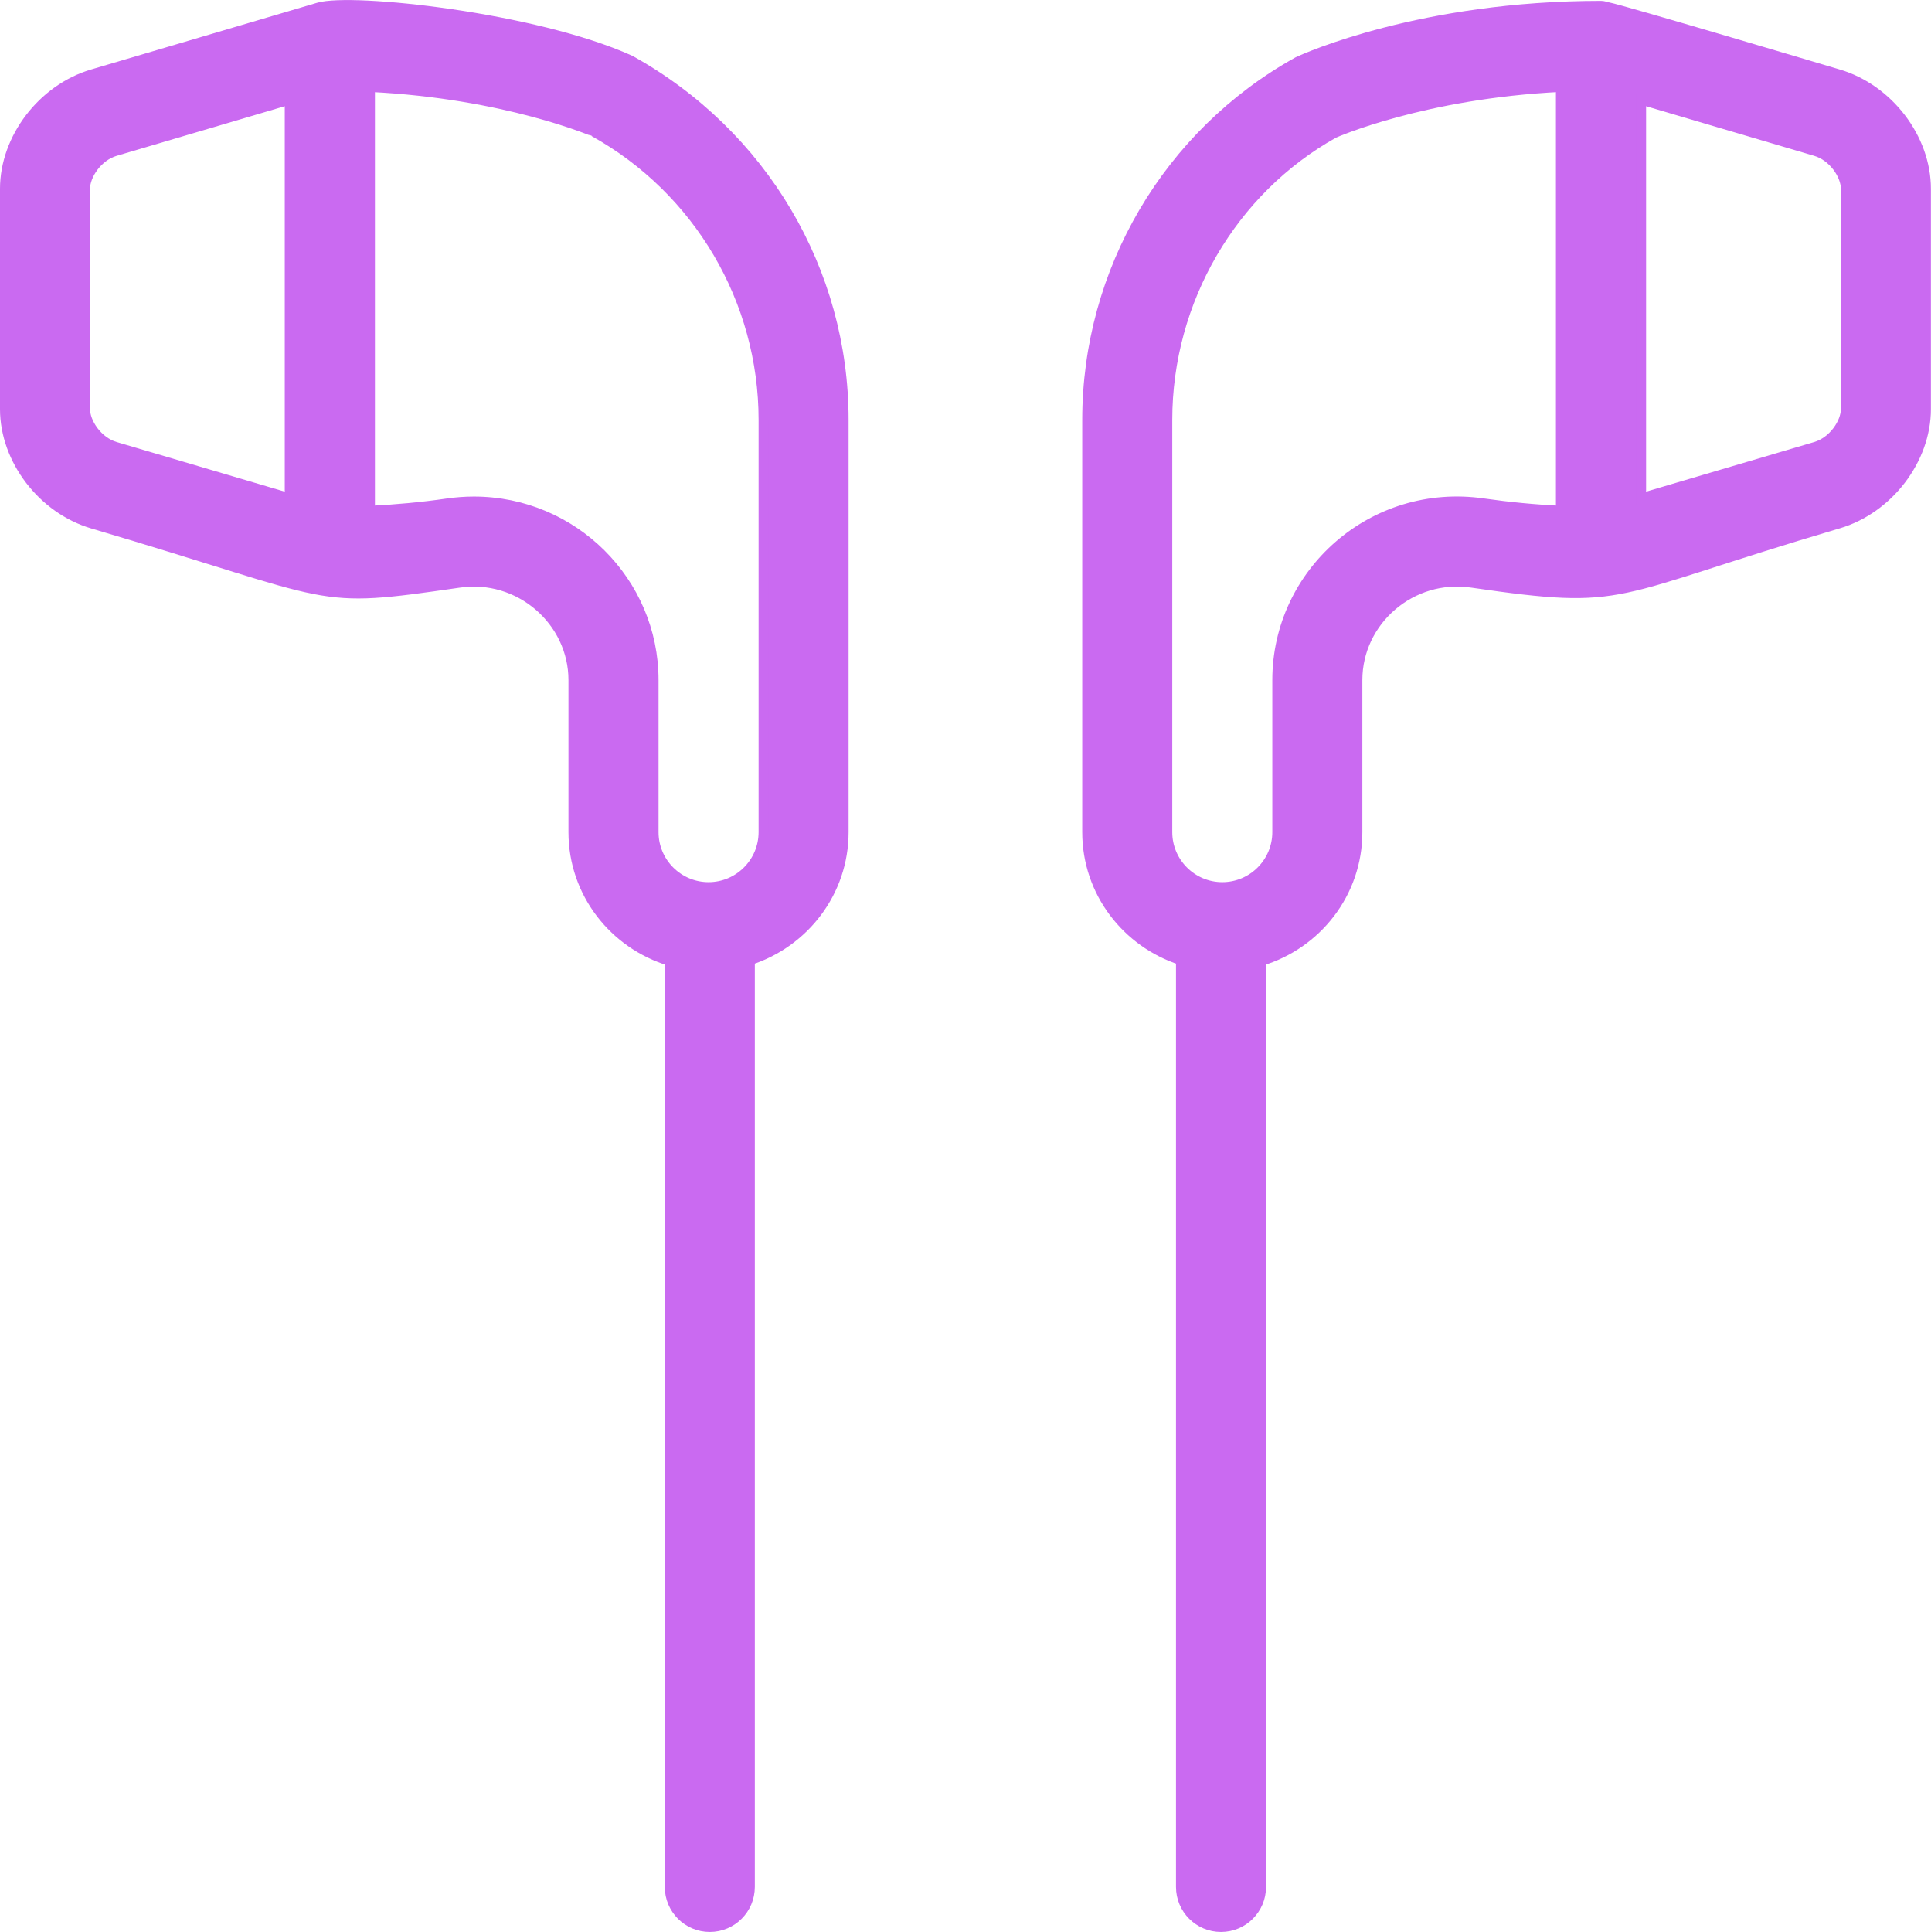
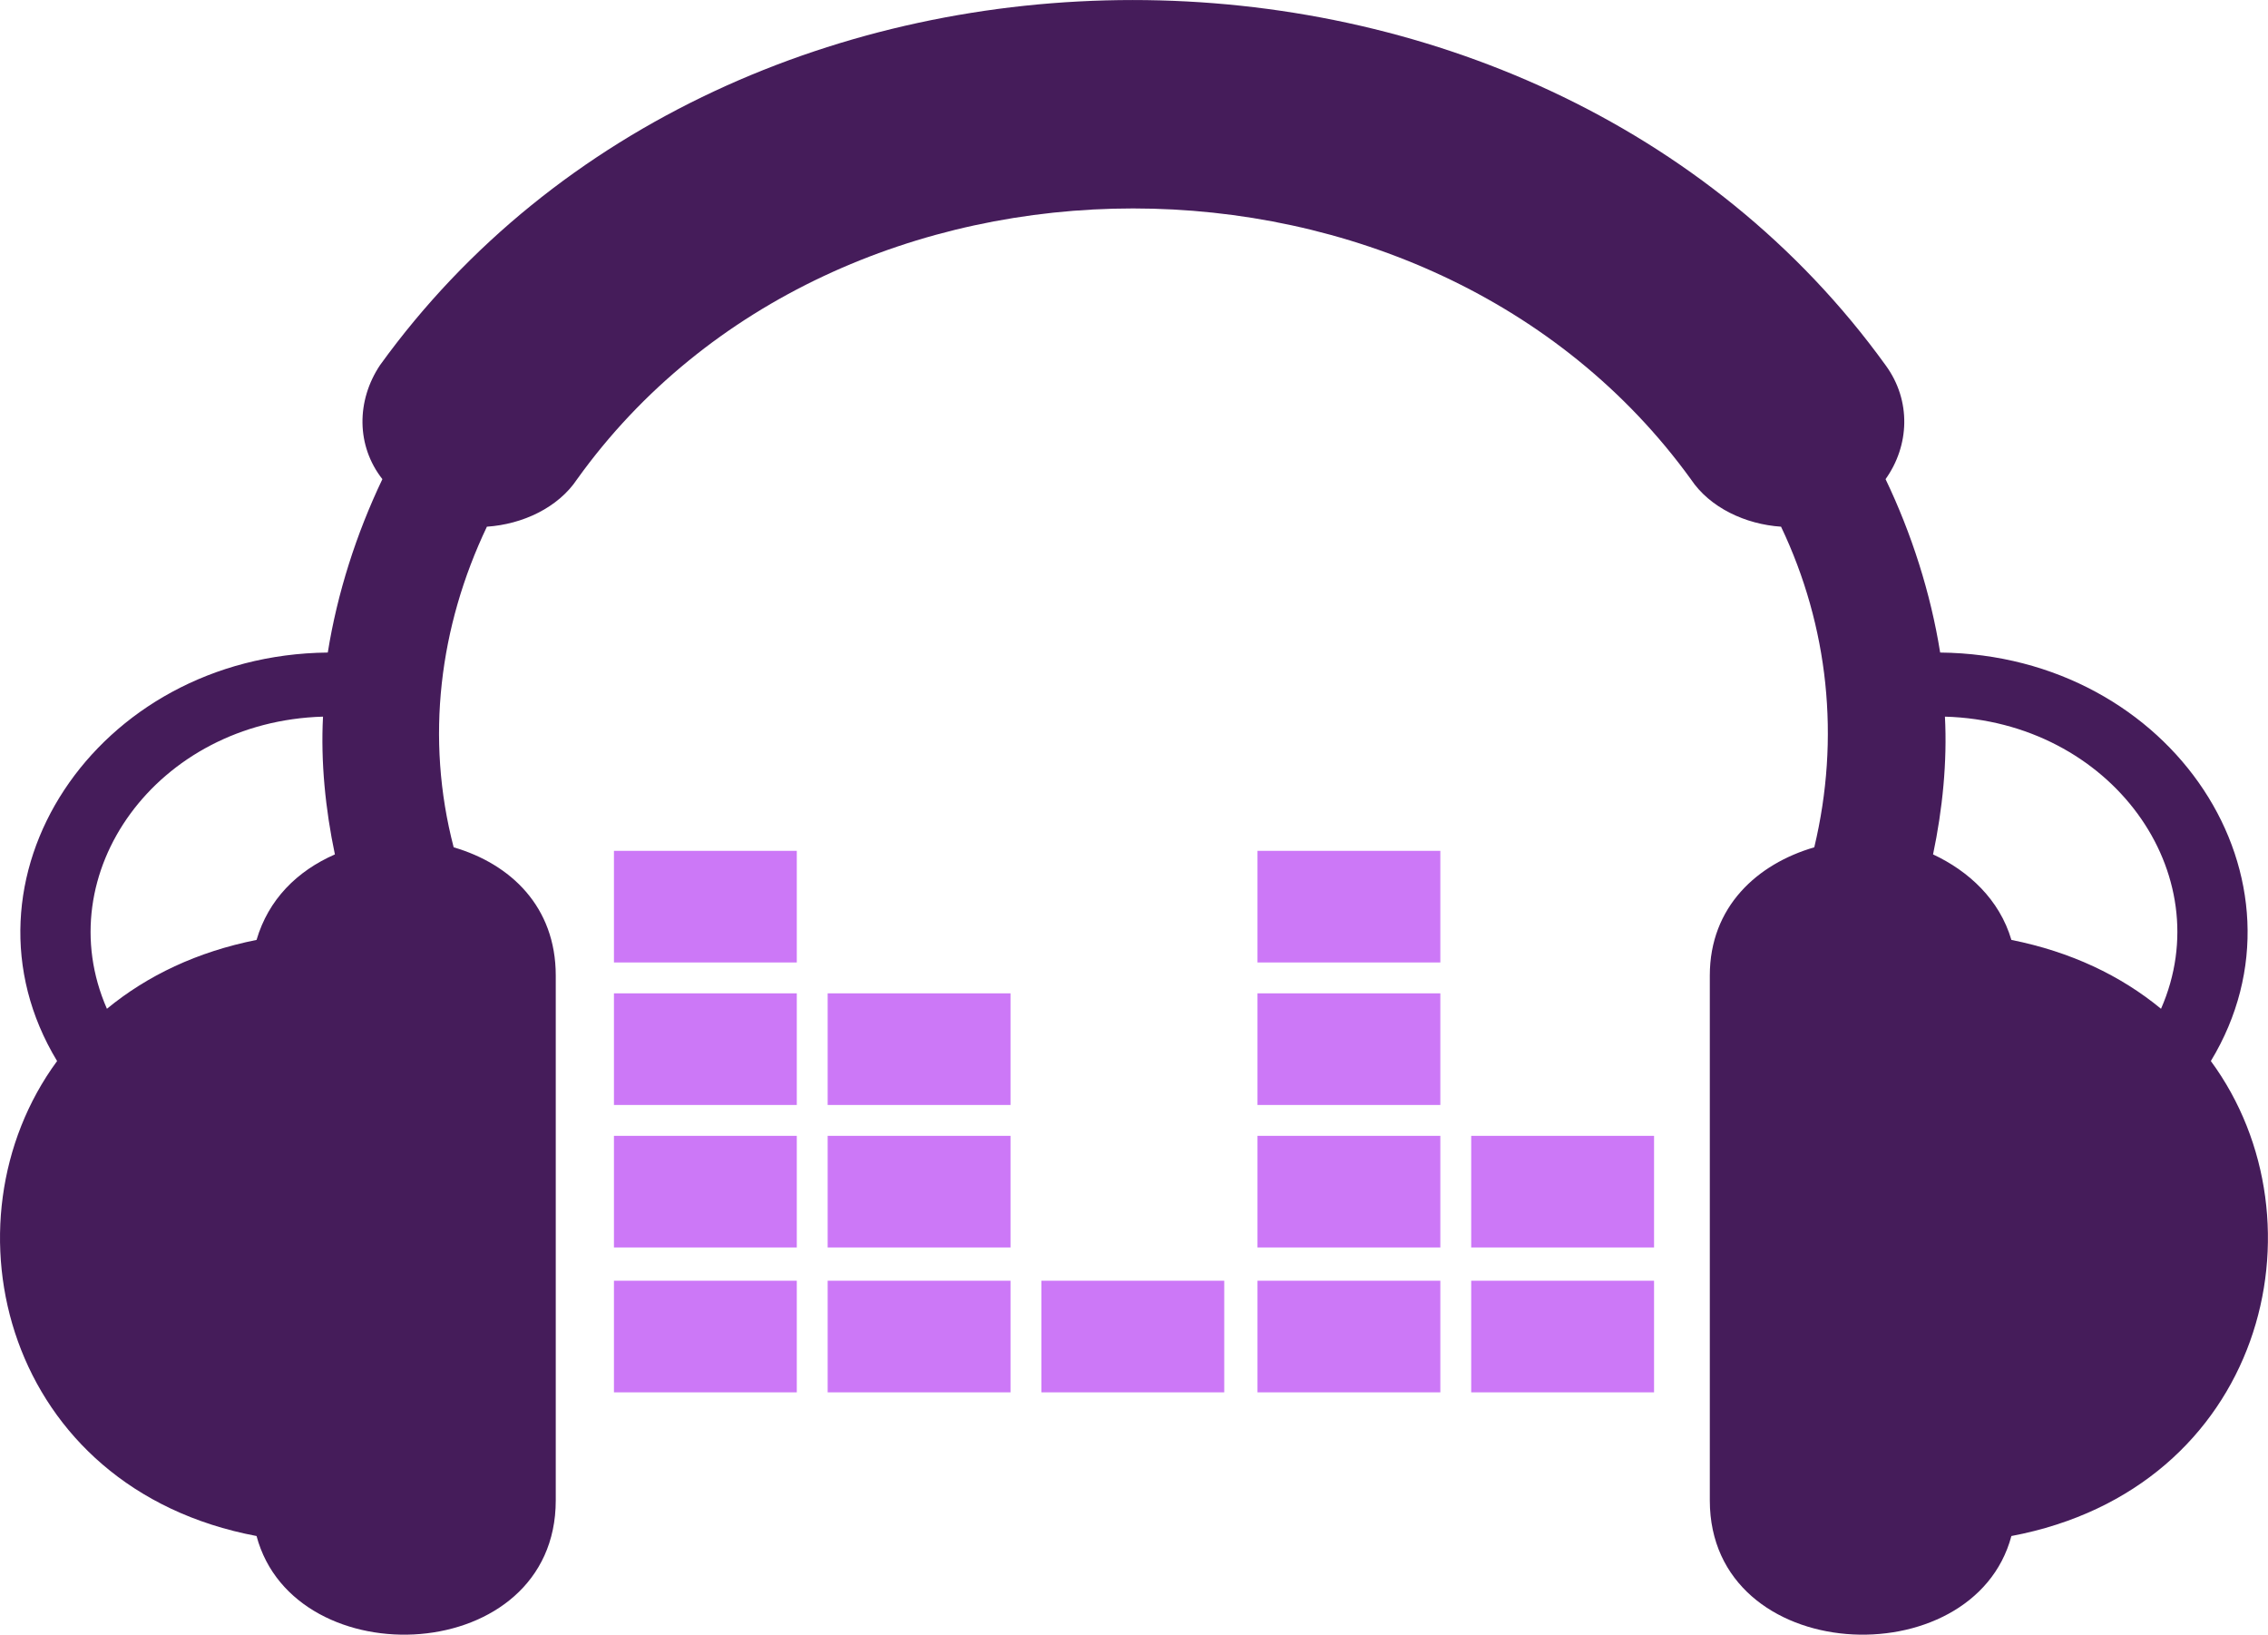
- <svg xmlns="http://www.w3.org/2000/svg" version="1.1" x="0px" y="0px" viewBox="0 0 48.25 48.272" enable-background="new 0 0 50 50" xml:space="preserve" id="svg12" width="48.25" height="48.272">
-   <defs id="defs16" />
-   <g id="g6" transform="translate(-0.875,-0.8634452)" style="fill:#ca6af1;fill-opacity:1;stroke:#ca6af1;stroke-width:0.25;stroke-miterlimit:4;stroke-dasharray:none;stroke-opacity:1">
-     <path d="M 16.622,2.37 C 14.241,1.294 9.659,0.807 8.836,1.052 L 3.188,2.719 C 1.94,3.087 1,4.317 1,5.58 v 5.505 c 0,1.263 0.94,2.493 2.188,2.861 6.279,1.853 5.437,2.014 9.153,1.477 1.512,-0.228 2.864,0.954 2.864,2.433 v 3.8 c 0,1.522 1.02,2.797 2.407,3.216 V 48.01 c 0,0.552 0.447,1 1,1 0.553,0 1,-0.448 1,-1 V 24.851 c 1.354,-0.439 2.343,-1.698 2.343,-3.196 v -10.3 C 21.956,7.64 19.938,4.211 16.622,2.37 Z M 3,11.085 V 5.58 C 3,5.24 3.31,4.768 3.755,4.637 L 8.116,3.35 v 9.965 L 3.755,12.028 C 3.31,11.896 3,11.425 3,11.085 Z m 16.956,10.57 c 0,0.758 -0.617,1.375 -1.375,1.375 -0.758,0 -1.375,-0.617 -1.375,-1.375 v -3.8 c 0,-2.459 -2.014,-4.46 -4.489,-4.46 -0.218,0 -0.438,0.016 -0.662,0.048 -0.631,0.092 -1.279,0.152 -1.936,0.184 V 3.035 c 3.406,0.165 5.593,1.12 5.602,1.12 2.612,1.452 4.235,4.211 4.235,7.201 z" id="path2" style="fill:#ca6af1;fill-opacity:1;stroke:#ca6af1;stroke-width:0.25;stroke-miterlimit:4;stroke-dasharray:none;stroke-opacity:1" />
-     <path d="M 46.811,2.719 C 46.475,2.62 41.409,1.111 41.064,1.047 41.003,1.035 40.947,1.01 40.883,1.01 c -4.478,0 -7.384,1.305 -7.576,1.396 -3.247,1.805 -5.264,5.234 -5.264,8.949 v 10.3 c 0,1.499 0.988,2.757 2.343,3.196 V 48.01 c 0,0.552 0.447,1 1,1 0.553,0 1,-0.448 1,-1 V 24.872 c 1.388,-0.419 2.407,-1.694 2.407,-3.217 v -3.8 c 0,-1.479 1.346,-2.66 2.865,-2.433 3.953,0.572 3.297,0.252 9.152,-1.477 C 48.059,13.577 49,12.347 49,11.085 V 5.58 C 49,4.317 48.059,3.087 46.811,2.719 Z M 32.793,17.855 v 3.8 c 0,0.758 -0.617,1.375 -1.375,1.375 -0.758,0 -1.375,-0.617 -1.375,-1.375 v -10.3 c 0,-2.989 1.623,-5.749 4.163,-7.165 0.024,-0.011 2.229,-0.988 5.674,-1.156 v 10.592 c -0.656,-0.031 -1.304,-0.093 -1.935,-0.184 -2.769,-0.4 -5.152,1.737 -5.152,4.413 z M 47,11.085 c 0,0.34 -0.311,0.811 -0.756,0.943 l -4.361,1.287 V 3.35 l 4.361,1.287 C 46.689,4.768 47,5.239 47,5.58 Z" id="path4" style="fill:#ca6af1;fill-opacity:1;stroke:#ca6af1;stroke-width:0.25;stroke-miterlimit:4;stroke-dasharray:none;stroke-opacity:1" />
+ <svg xmlns="http://www.w3.org/2000/svg" xml:space="preserve" version="1.1" style="clip-rule:evenodd;fill-rule:evenodd;image-rendering:optimizeQuality;shape-rendering:geometricPrecision;text-rendering:geometricPrecision" viewBox="0 0 48.52 34.967" x="0px" y="0px" id="svg14" width="48.52" height="34.967">
+   <defs id="defs4">
+     <style type="text/css" id="style2">
+    
+     .fil0 {fill:black}
+    
+   </style>
+   </defs>
+   <g id="g8" transform="translate(0.03846154,-653.5719)">
+     <path class="fil0" d="m 11.851,674.439 v 11.227 c 0,3.556 -5.588,3.81 -6.401,0.762 -5.385,-1.016 -6.807,-6.706 -4.267,-10.16 -2.337,-3.861 0.813,-8.687 5.791,-8.738 0.203,-1.27 0.61,-2.54 1.168,-3.709 -0.559,-0.711 -0.559,-1.676 -0.051,-2.438 7.519,-10.414 24.69,-10.414 32.209,0 0.559,0.762 0.508,1.727 0,2.438 0.559,1.168 0.965,2.439 1.168,3.709 4.979,0.051 8.128,4.877 5.791,8.738 2.54,3.455 1.118,9.144 -4.267,10.16 -0.813,3.048 -6.452,2.794 -6.452,-0.762 V 674.439 c 0,-1.473 1.016,-2.388 2.235,-2.743 0.559,-2.337 0.305,-4.725 -0.711,-6.858 -0.762,-0.051 -1.524,-0.406 -1.93,-1.016 -5.588,-7.722 -18.289,-7.722 -23.826,0 -0.406,0.61 -1.168,0.965 -1.93,1.016 -1.016,2.134 -1.321,4.521 -0.711,6.858 1.219,0.356 2.184,1.27 2.184,2.743 z m 1.27,6.553 h 3.861 v 2.337 H 13.121 Z m 18.34,0 h 3.861 v 2.337 h -3.861 z m 0,-3.099 h 3.861 v 2.337 H 31.461 Z M 13.121,671.797 h 3.861 v 2.337 H 13.121 Z m 0,3.048 h 3.861 v 2.337 H 13.121 Z m 13.767,-3.048 h 3.861 v 2.337 h -3.861 z m 0,3.048 h 3.861 v 2.337 h -3.861 z m 0,3.048 h 3.861 v 2.337 h -3.861 z m 0,3.099 h 3.861 v 2.337 h -3.861 z m -4.623,0 h 3.861 v 2.337 h -3.861 z m -9.144,-3.099 h 3.861 v 2.337 H 13.121 Z m 4.572,-3.048 h 3.861 v 2.337 h -3.861 z m 0,3.048 h 3.861 v 2.337 h -3.861 z m 0,3.099 h 3.861 v 2.337 h -3.861 z m 28.5,-5.842 c -0.864,-0.711 -1.93,-1.219 -3.201,-1.473 -0.254,-0.864 -0.914,-1.473 -1.676,-1.829 0.203,-0.965 0.305,-1.981 0.254,-2.947 3.556,0.102 5.893,3.353 4.623,6.249 z m -43.944,0 c 0.864,-0.711 1.93,-1.219 3.201,-1.473 0.254,-0.864 0.864,-1.473 1.676,-1.829 -0.203,-0.965 -0.305,-1.981 -0.254,-2.947 -3.556,0.102 -5.893,3.353 -4.623,6.249 z" id="path6" style="fill:#451c5a;fill-opacity:1;stroke-width:0.051" />
+   </g>
+   <g id="g3150" transform="matrix(0.05080219,0,0,0.05080219,0.3444883,34.08348)">
+     <path style="fill:#cc78f7;fill-opacity:1;stroke:#cc78f7;stroke-opacity:1" id="path3148" d="m 252.257,-131.156 h 76 v 46 h -76 z m 361,0 h 76 v 46 h -76 z m 0,-61 h 76 v 46 h -76 z m -361,-120 h 76 v 46 h -76 z m 0,60 h 76 v 46 h -76 z m 271,-60 h 76 v 46 h -76 z m 0,60 h 76 v 46 h -76 z m 0,60 h 76 v 46 h -76 z m 0,61 h 76 v 46 h -76 z m -91,0 h 76 v 46 h -76 z m -180,-61 h 76 v 46 h -76 z m 90,-60 h 76 v 46 h -76 z m 0,60 h 76 v 46 h -76 z m 0,61 h 76 v 46 h -76 z" class="fil0" />
  </g>
</svg>
